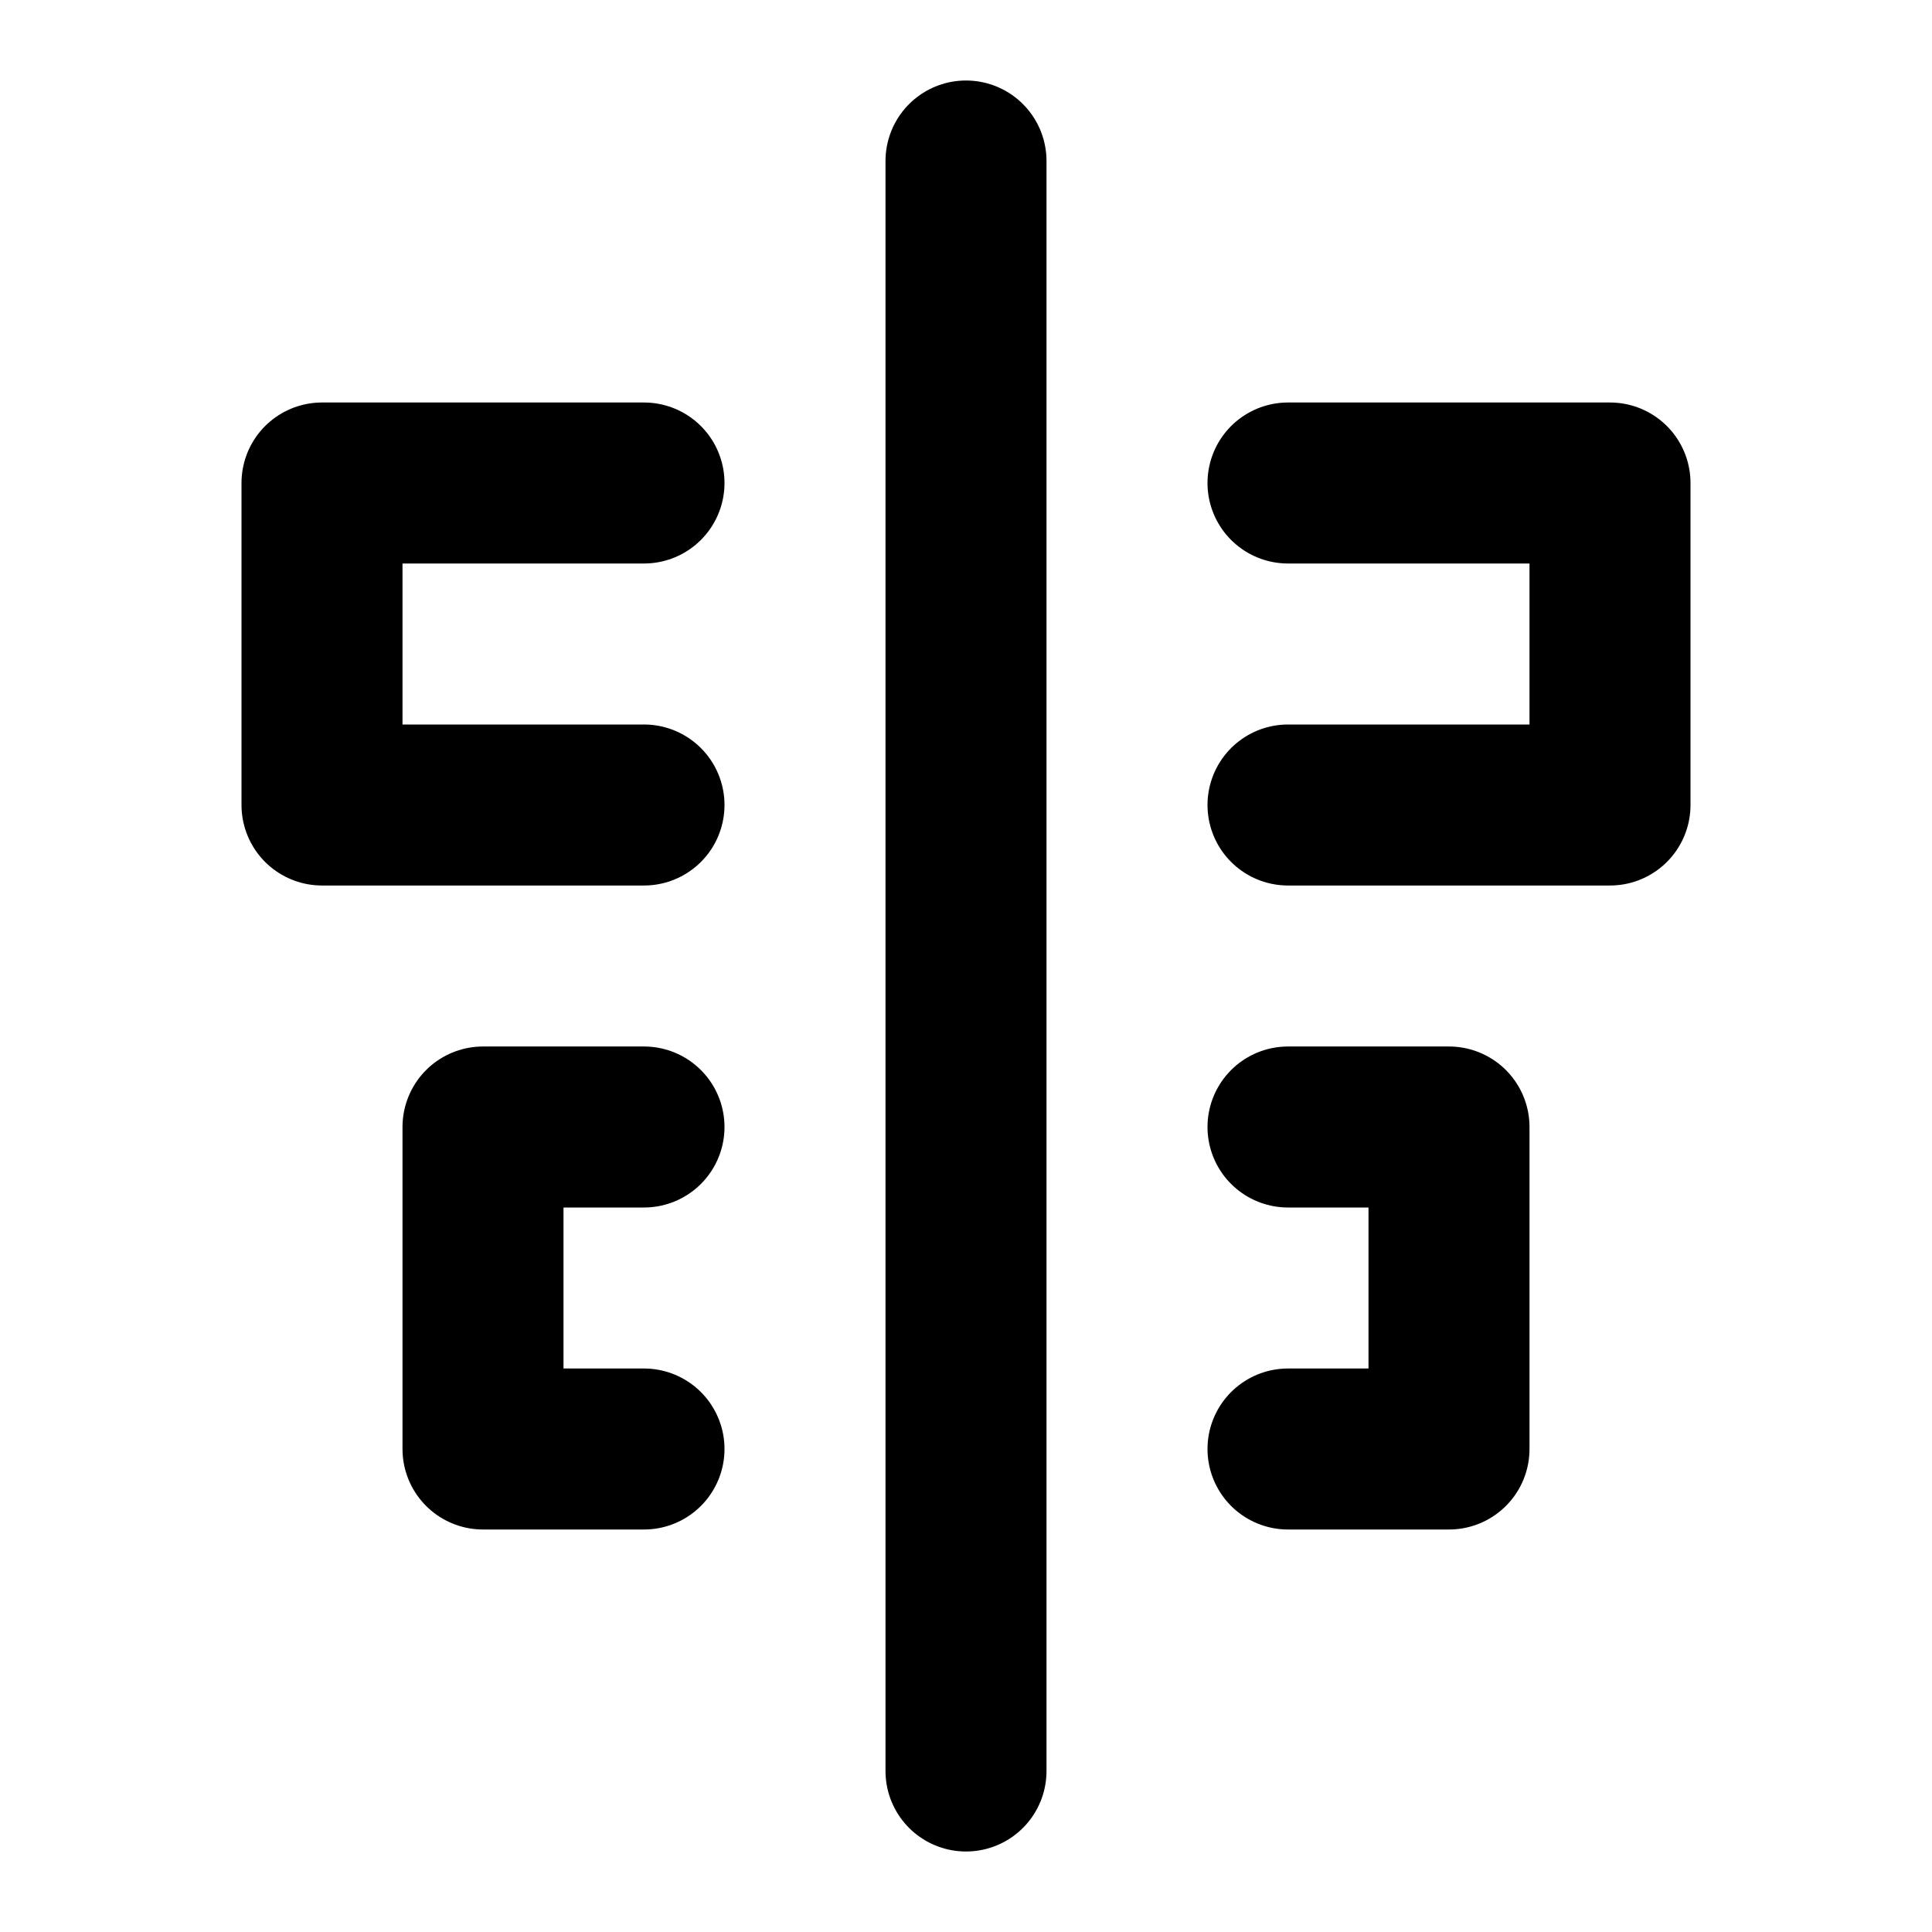
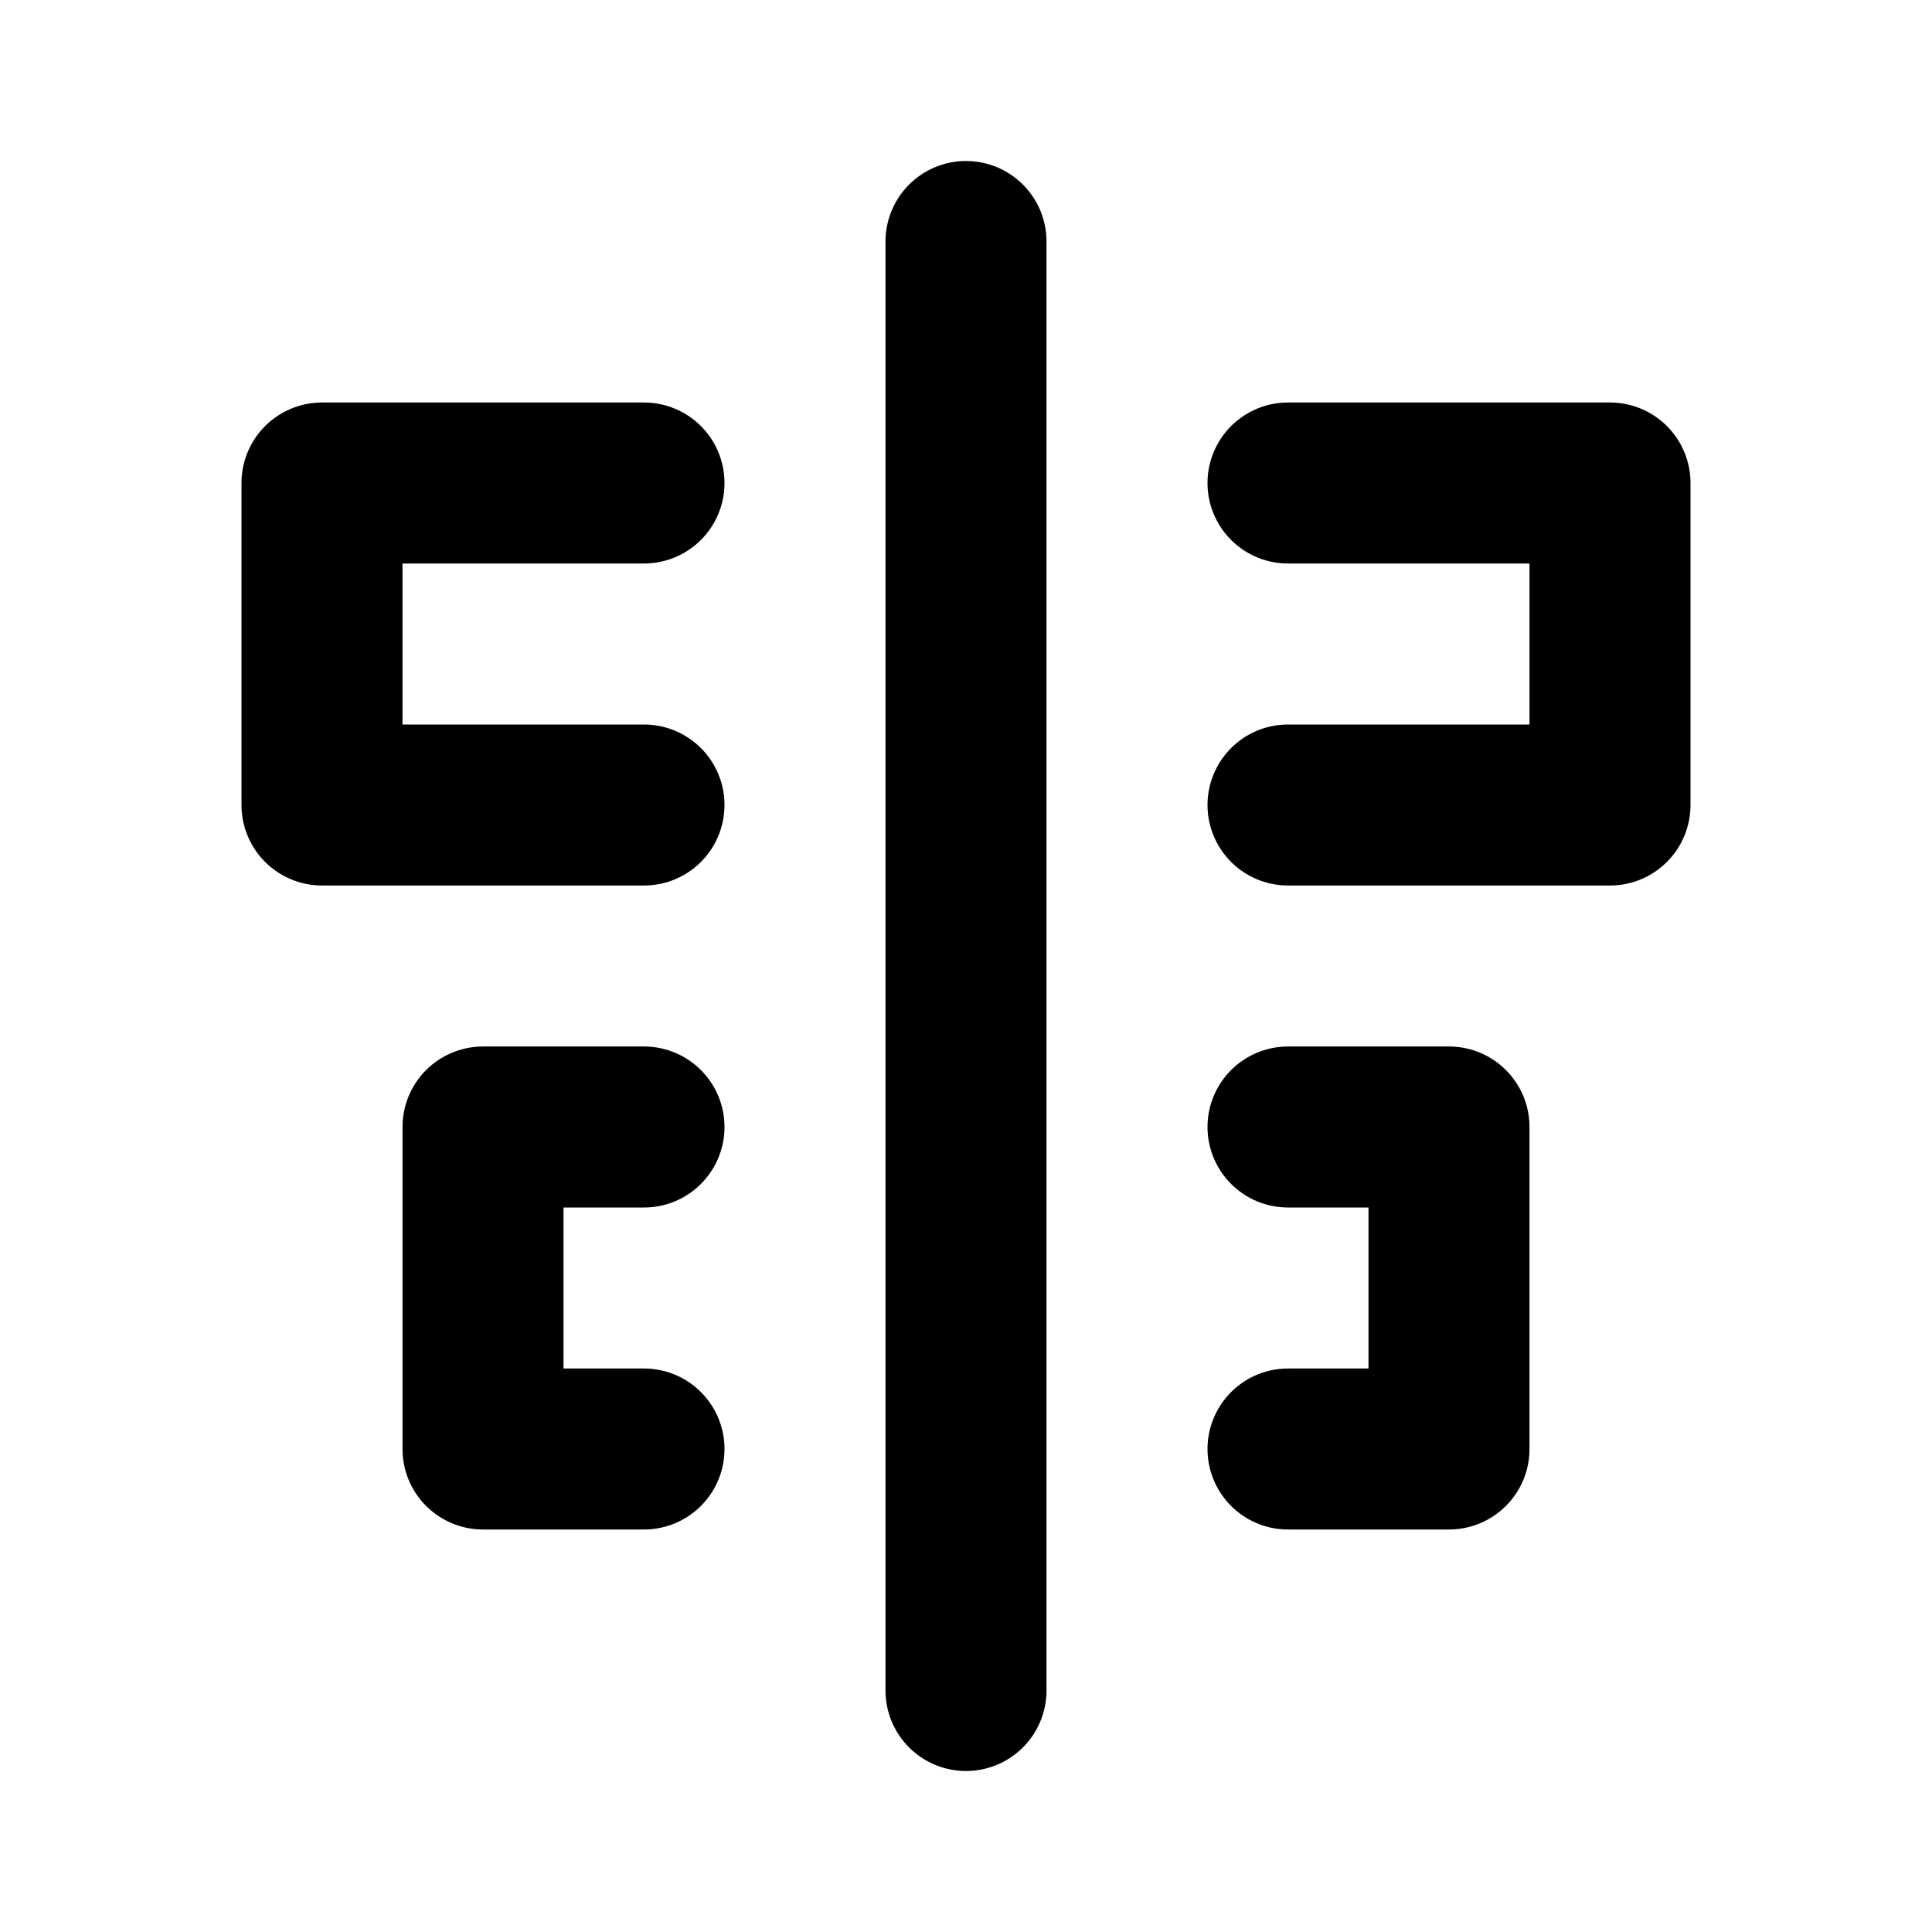
<svg xmlns="http://www.w3.org/2000/svg" width="24" height="24" viewBox="0 0 24 24" fill="none">
-   <path d="M12 2L12 22" stroke="black" stroke-width="2" stroke-miterlimit="5.759" stroke-linecap="round" />
+   <path d="M12 3L12 21" stroke="black" stroke-width="2" stroke-miterlimit="5.759" stroke-linecap="round" />
  <path d="M16 6H20V10H16" stroke="black" stroke-width="2" stroke-miterlimit="5.759" stroke-linecap="round" stroke-linejoin="round" />
  <path d="M8 10H4V6H8" stroke="black" stroke-width="2" stroke-miterlimit="5.759" stroke-linecap="round" stroke-linejoin="round" />
  <path d="M16 14H18V18H16" stroke="black" stroke-width="2" stroke-miterlimit="5.759" stroke-linecap="round" stroke-linejoin="round" />
  <path d="M8 14H6V18H8" stroke="black" stroke-width="2" stroke-miterlimit="5.759" stroke-linecap="round" stroke-linejoin="round" />
</svg>
